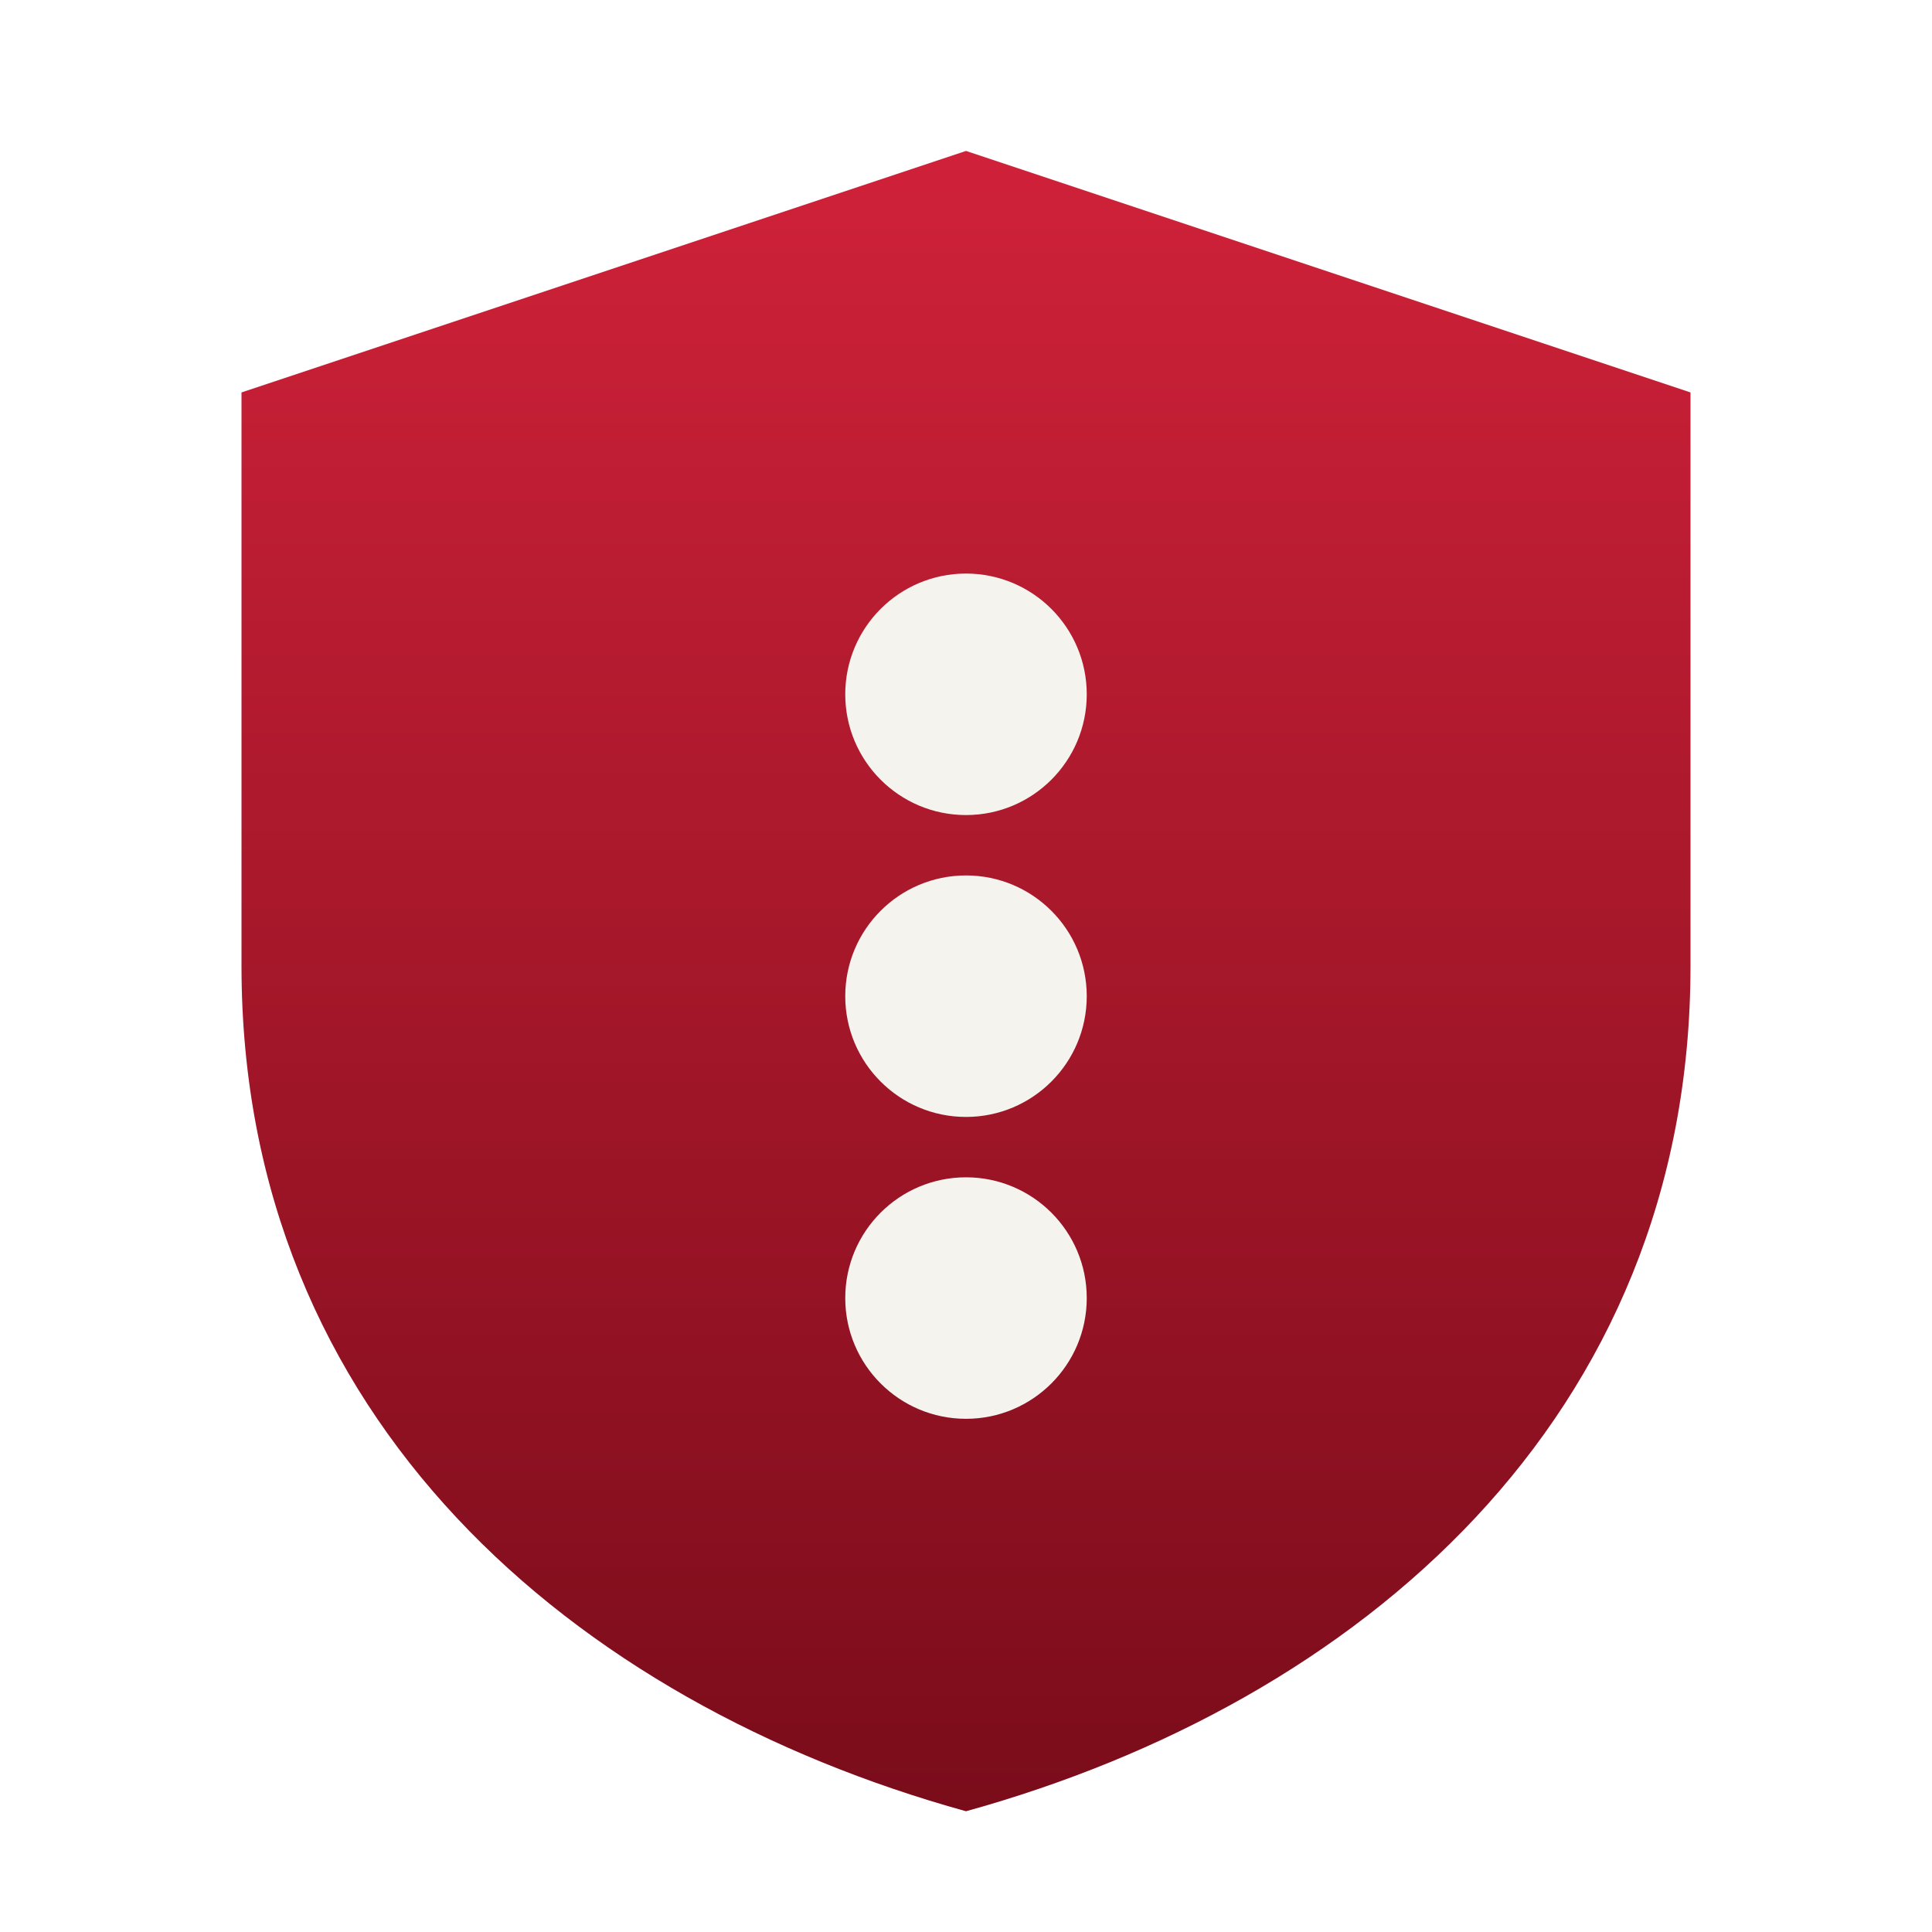
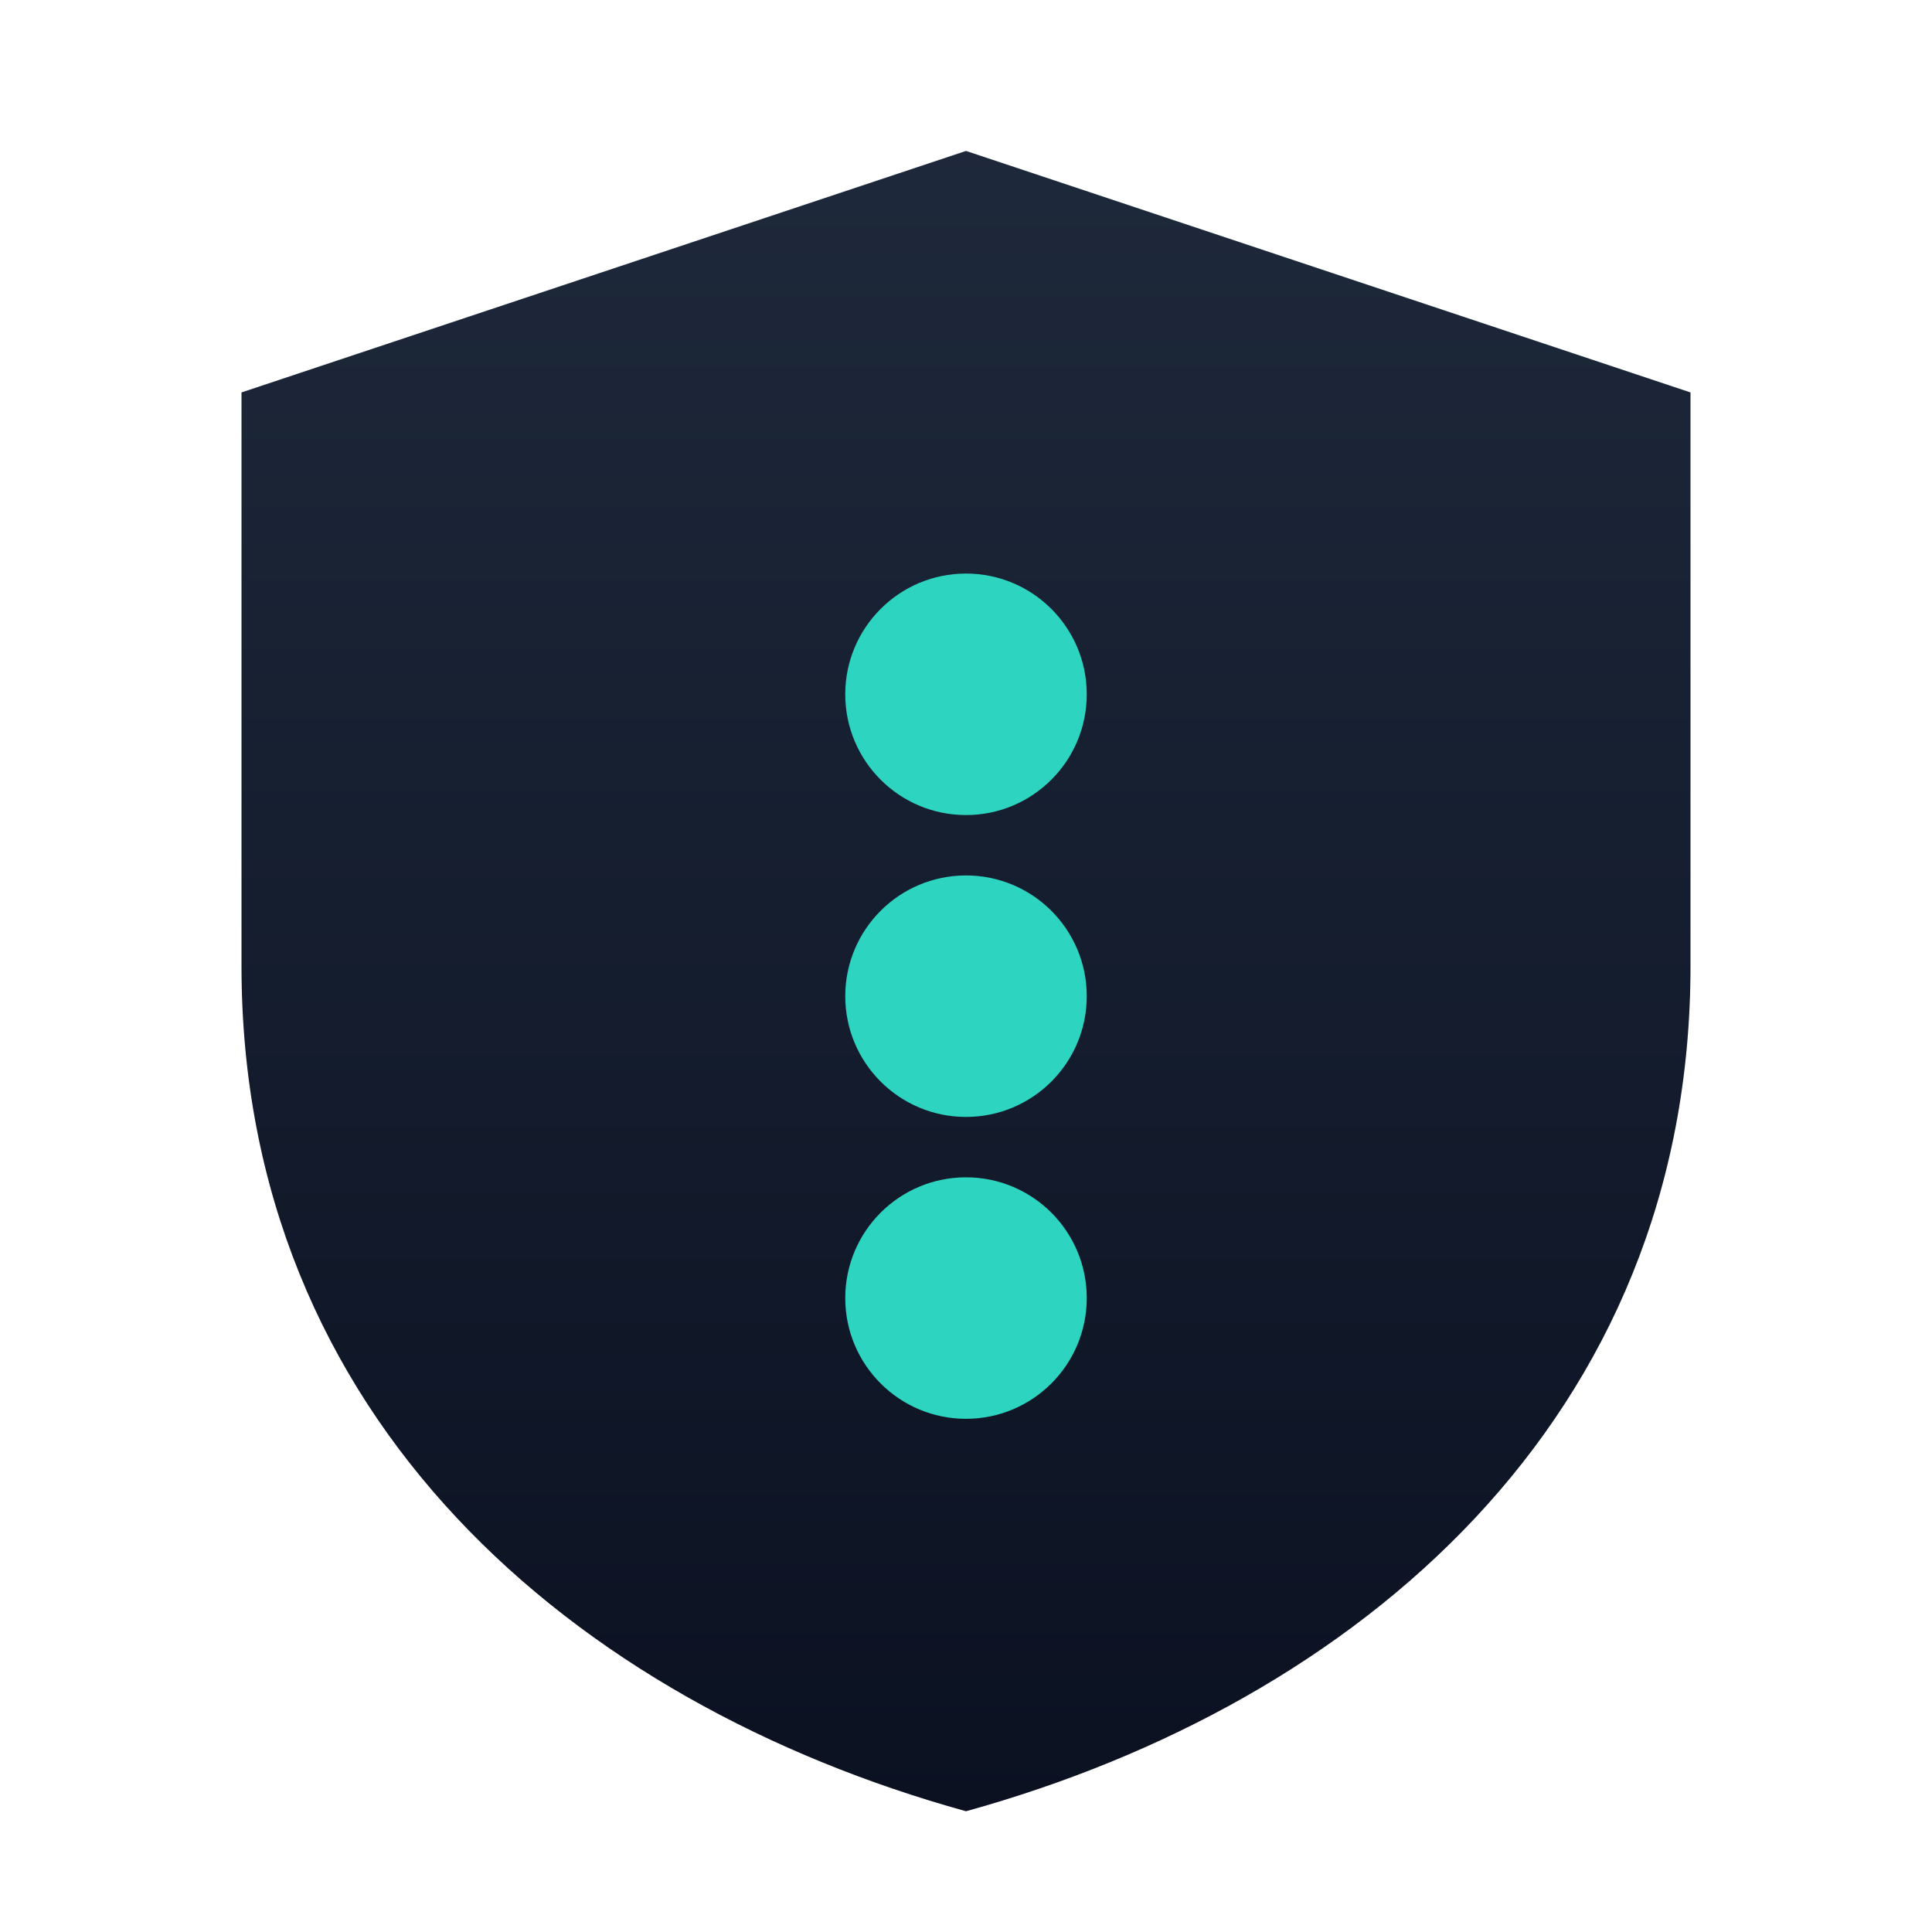
<svg xmlns="http://www.w3.org/2000/svg" width="32" height="32" viewBox="0 0 32 32" fill="none">
  <defs>
    <linearGradient id="shield" x1="16" y1="2" x2="16" y2="30" gradientUnits="userSpaceOnUse">
-       <stop offset="0" stop-color="#D1223A" />
-       <stop offset="1" stop-color="#7A0C1A" />
+       <stop offset="0" stop-color="#1E293B" />
+       <stop offset="1" stop-color="#0B1121" />
    </linearGradient>
  </defs>
  <path d="M16 2.5L28 6.5V16C28 23.5 22.5 28.2 16 30C9.5 28.2 4 23.5 4 16V6.5L16 2.5Z" fill="url(#shield)" />
-   <circle cx="16" cy="11.5" r="2" fill="#F5F3EE" />
-   <circle cx="16" cy="16.5" r="2" fill="#F5F3EE" />
-   <circle cx="16" cy="21.5" r="2" fill="#F5F3EE" />
+   <circle cx="16" cy="11.5" r="2" fill="#2DD4BF" />
+   <circle cx="16" cy="16.5" r="2" fill="#2DD4BF" />
+   <circle cx="16" cy="21.5" r="2" fill="#2DD4BF" />
</svg>
